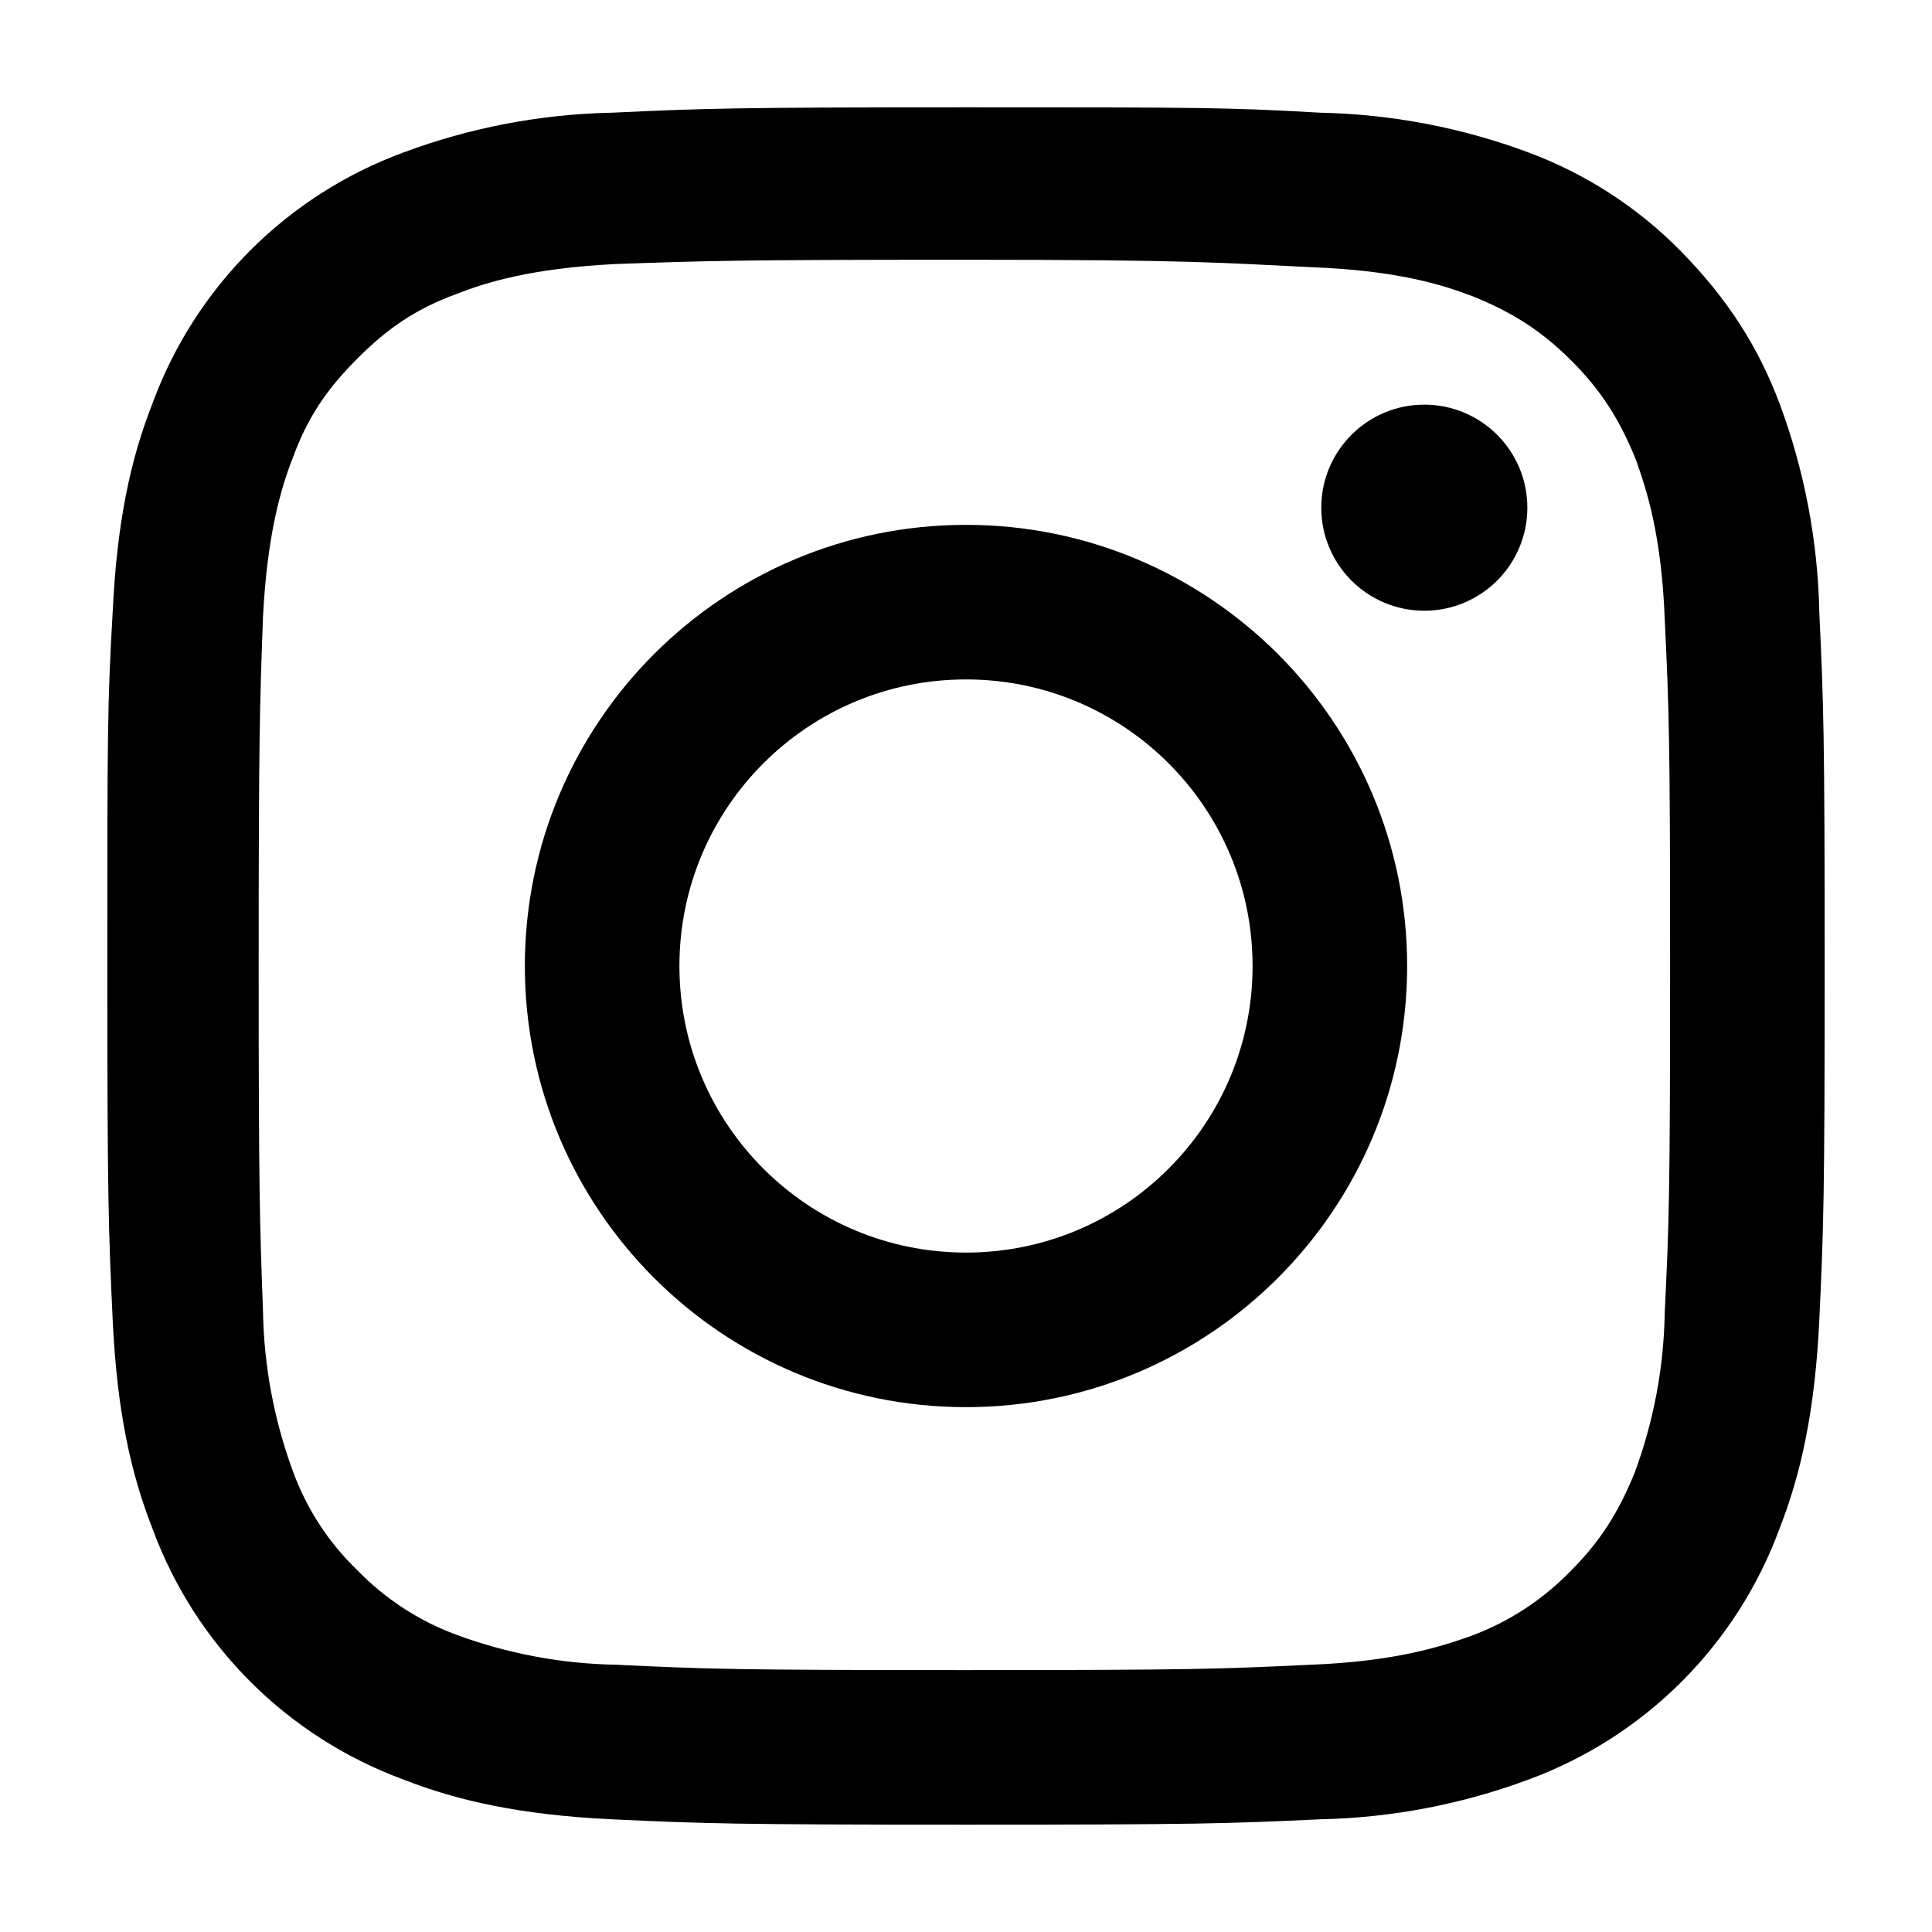
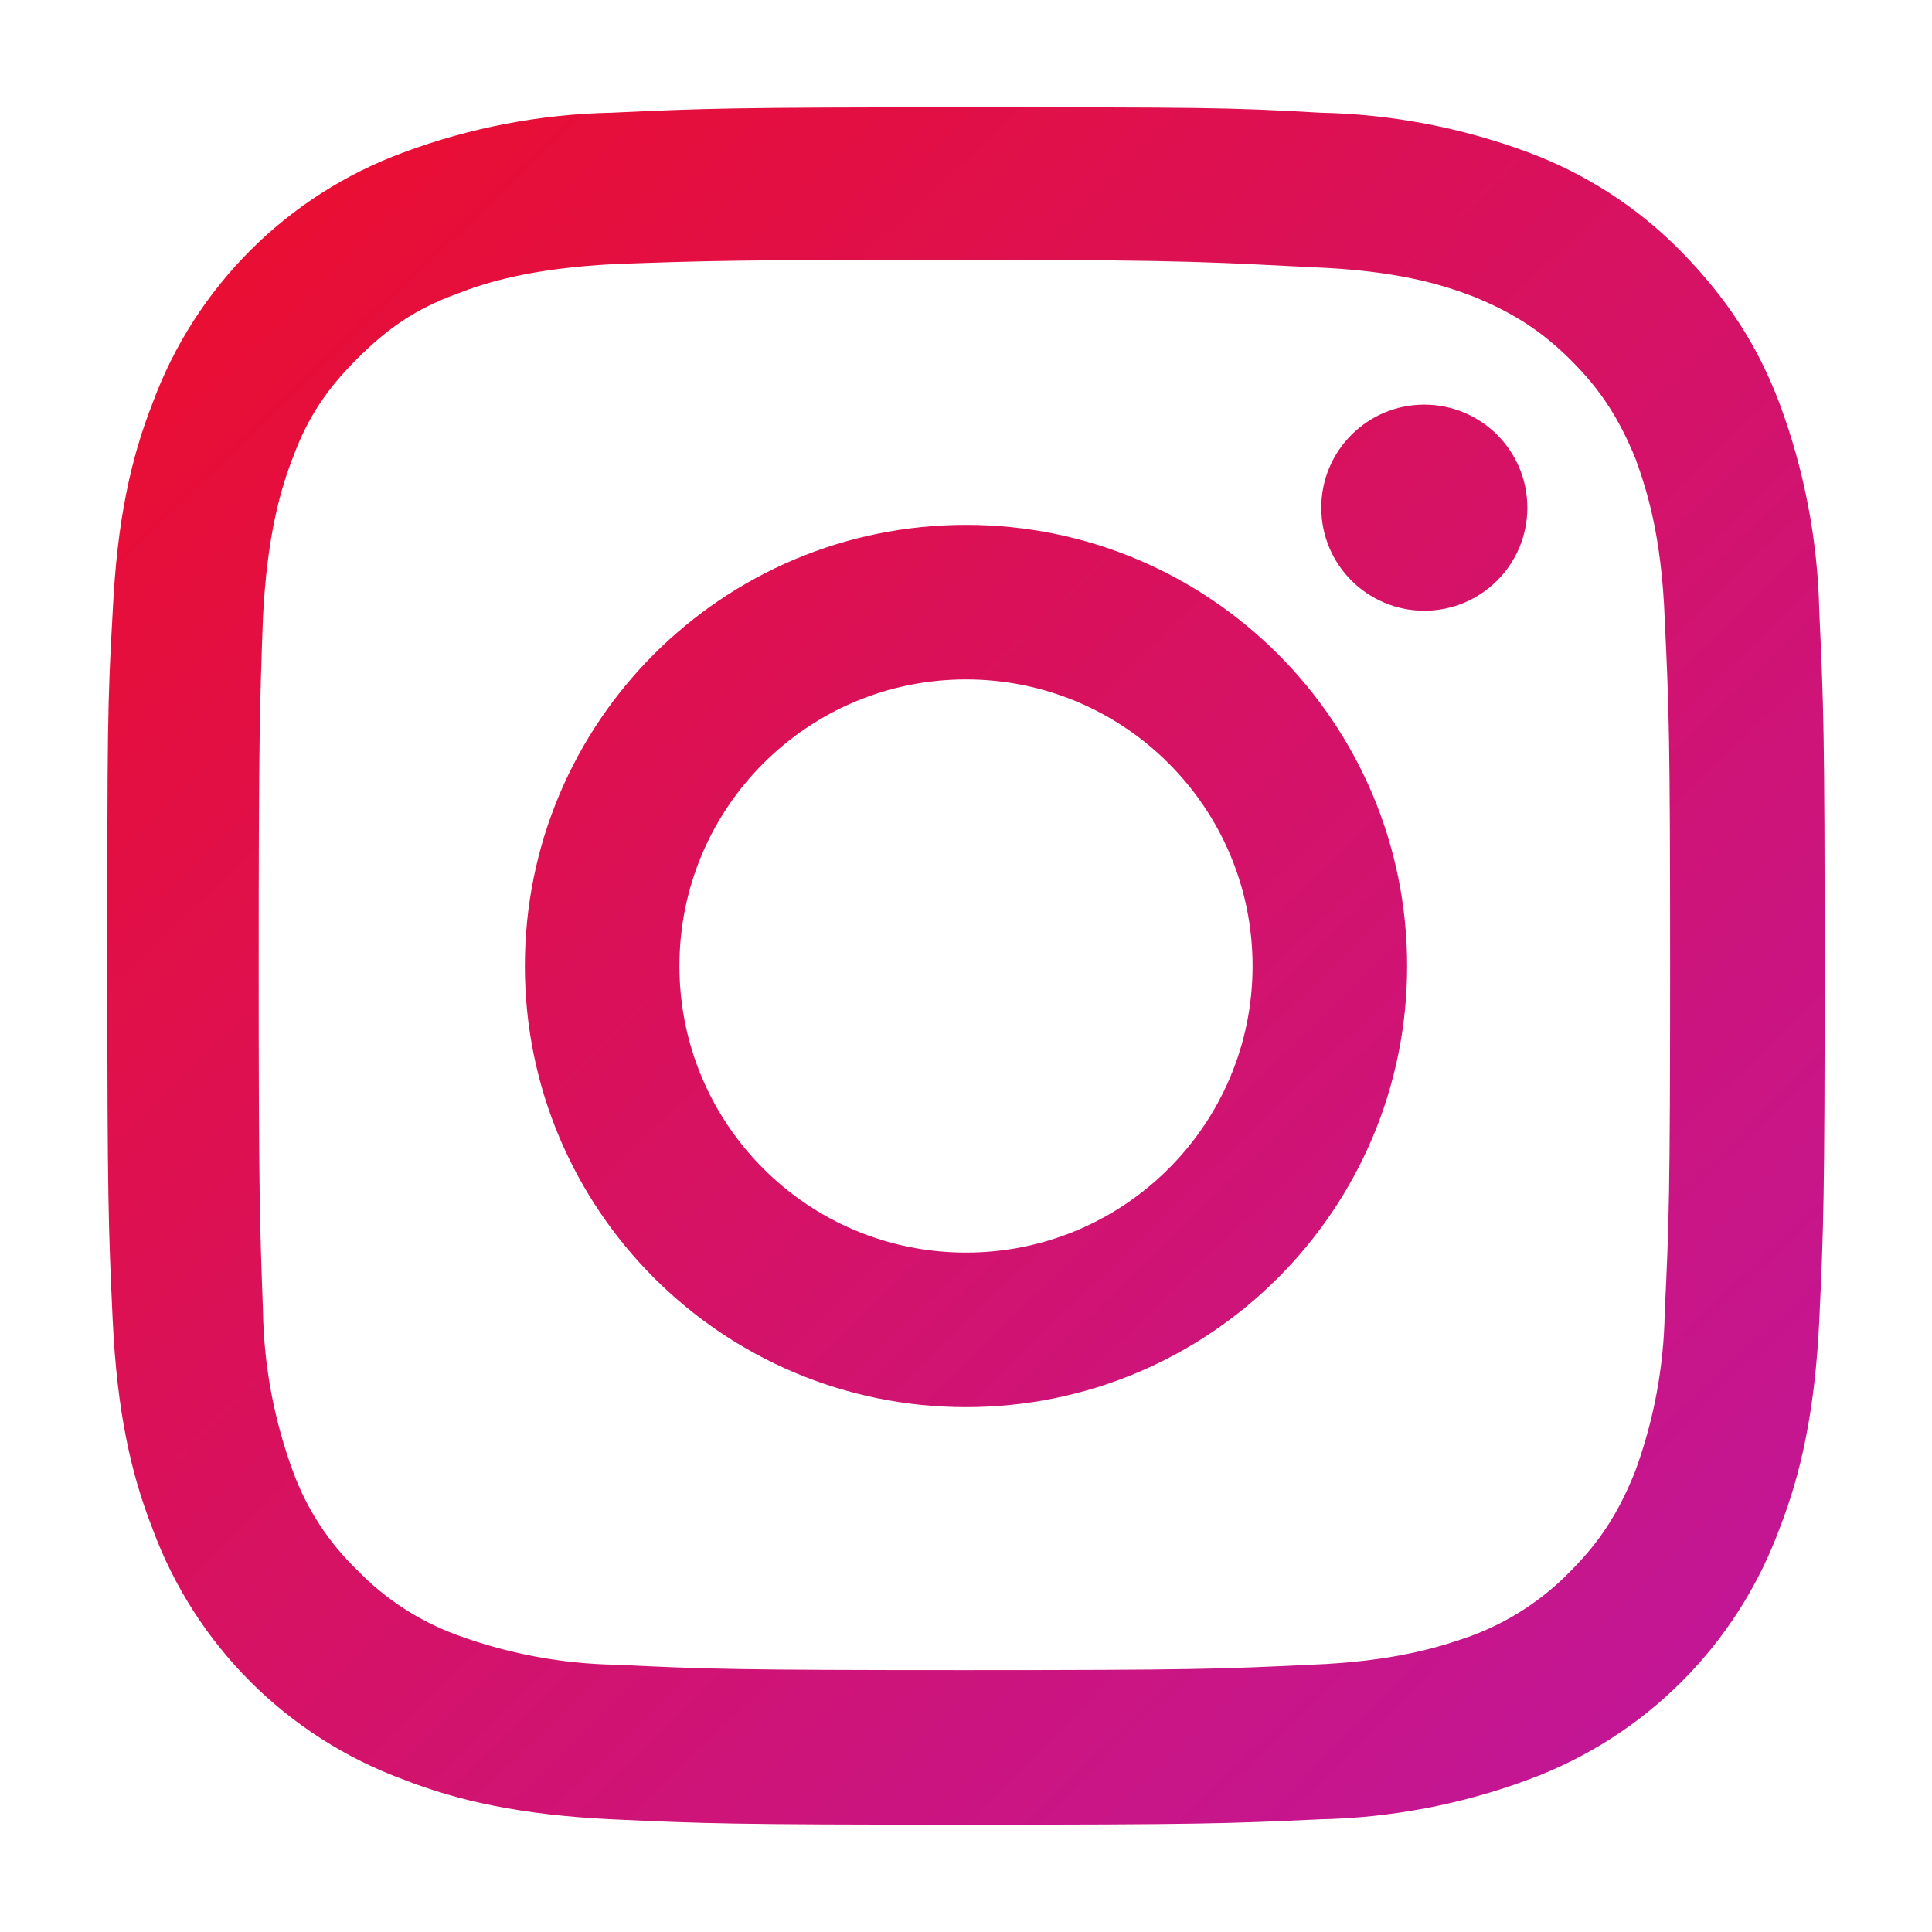
<svg aria-hidden="true" class="svg-icon iconInstagram" width="18" height="18" viewBox="0 0 18 18">
-   <path d="M9 1c-2.17 0-2.44.01-3.3.05a5.9 5.9 0 00-1.94.37 3.94 3.94 0 00-2.34 2.34c-.2.51-.33 1.09-.37 1.94C1 6.56 1 6.83 1 9s.01 2.44.05 3.3c.04.85.17 1.43.37 1.94a3.94 3.94 0 002.34 2.34c.51.2 1.1.33 1.94.37.86.04 1.13.05 3.3.05s2.44-.01 3.3-.05a5.92 5.92 0 001.94-.37 3.94 3.94 0 002.34-2.34c.2-.51.33-1.1.37-1.94.04-.86.05-1.13.05-3.3s-.01-2.44-.05-3.3a5.92 5.92 0 00-.37-1.94c-.2-.53-.48-.97-.92-1.42a3.9 3.9 0 00-1.42-.92 5.9 5.9 0 00-1.94-.37C11.44 1 11.17 1 9 1zm0 1.42c2.14 0 2.39.03 3.23.07.78.03 1.2.16 1.49.27.37.15.64.32.92.6.28.28.45.55.6.92.1.28.24.7.27 1.49.04.84.05 1.1.05 3.23 0 2.14-.01 2.39-.05 3.23a4.5 4.5 0 01-.28 1.49c-.15.37-.32.64-.6.92a2.5 2.5 0 01-.92.6c-.28.1-.71.24-1.5.27-.84.04-1.09.05-3.23.05-2.14 0-2.4-.01-3.24-.05a4.53 4.53 0 01-1.49-.28 2.48 2.48 0 01-.92-.6 2.43 2.43 0 01-.6-.92 4.54 4.54 0 01-.28-1.5c-.03-.83-.04-1.09-.04-3.22s.01-2.4.04-3.24c.04-.78.17-1.21.28-1.49.14-.38.32-.64.6-.92.28-.28.54-.46.92-.6.28-.11.7-.24 1.48-.28.85-.03 1.13-.04 3.27-.04zm0 2.47a4.1 4.1 0 100 8.22 4.1 4.1 0 000-8.22zm0 6.78a2.67 2.67 0 110-5.34 2.67 2.67 0 010 5.34zm5.23-6.94a.96.96 0 11-1.92 0 .96.96 0 011.92 0z" />
+   <path d="M9 1c-2.17 0-2.44.01-3.3.05a5.9 5.9 0 00-1.94.37 3.94 3.94 0 00-2.34 2.34c-.2.51-.33 1.09-.37 1.94C1 6.56 1 6.83 1 9s.01 2.44.05 3.3c.04.85.17 1.43.37 1.94a3.94 3.94 0 002.34 2.34c.51.2 1.1.33 1.94.37.86.04 1.13.05 3.3.05s2.44-.01 3.3-.05a5.92 5.92 0 001.94-.37 3.94 3.94 0 002.34-2.34c.2-.51.33-1.1.37-1.94.04-.86.05-1.13.05-3.3s-.01-2.44-.05-3.3a5.92 5.92 0 00-.37-1.94c-.2-.53-.48-.97-.92-1.42a3.9 3.9 0 00-1.42-.92 5.9 5.9 0 00-1.94-.37C11.44 1 11.17 1 9 1zm0 1.42c2.14 0 2.39.03 3.23.07.78.03 1.2.16 1.49.27.37.15.64.32.92.6.28.28.45.55.6.92.1.28.24.7.27 1.49.04.84.05 1.1.05 3.23 0 2.14-.01 2.39-.05 3.23a4.5 4.5 0 01-.28 1.49c-.15.37-.32.64-.6.92a2.5 2.5 0 01-.92.6c-.28.1-.71.24-1.5.27-.84.04-1.09.05-3.23.05-2.14 0-2.4-.01-3.24-.05a4.53 4.53 0 01-1.49-.28 2.48 2.48 0 01-.92-.6 2.43 2.43 0 01-.6-.92 4.54 4.54 0 01-.28-1.5c-.03-.83-.04-1.09-.04-3.22s.01-2.4.04-3.24c.04-.78.17-1.21.28-1.49.14-.38.32-.64.6-.92.28-.28.54-.46.92-.6.28-.11.7-.24 1.48-.28.85-.03 1.13-.04 3.27-.04zm0 2.47a4.1 4.1 0 100 8.22 4.1 4.1 0 000-8.22zm0 6.78a2.67 2.67 0 110-5.34 2.67 2.67 0 010 5.34zm5.23-6.94a.96.96 0 11-1.92 0 .96.96 0 011.92 0z" fill="url(#paint0_linear)" />
+   <defs>
+     <linearGradient id="paint0_linear" x1="1.5" y1="1" x2="17" y2="17" gradientUnits="userSpaceOnUse">
+       <stop stop-color="#EC0D2B" />
+       <stop offset="1" stop-color="#BF179F" />
+     </linearGradient>
+   </defs>
</svg>
